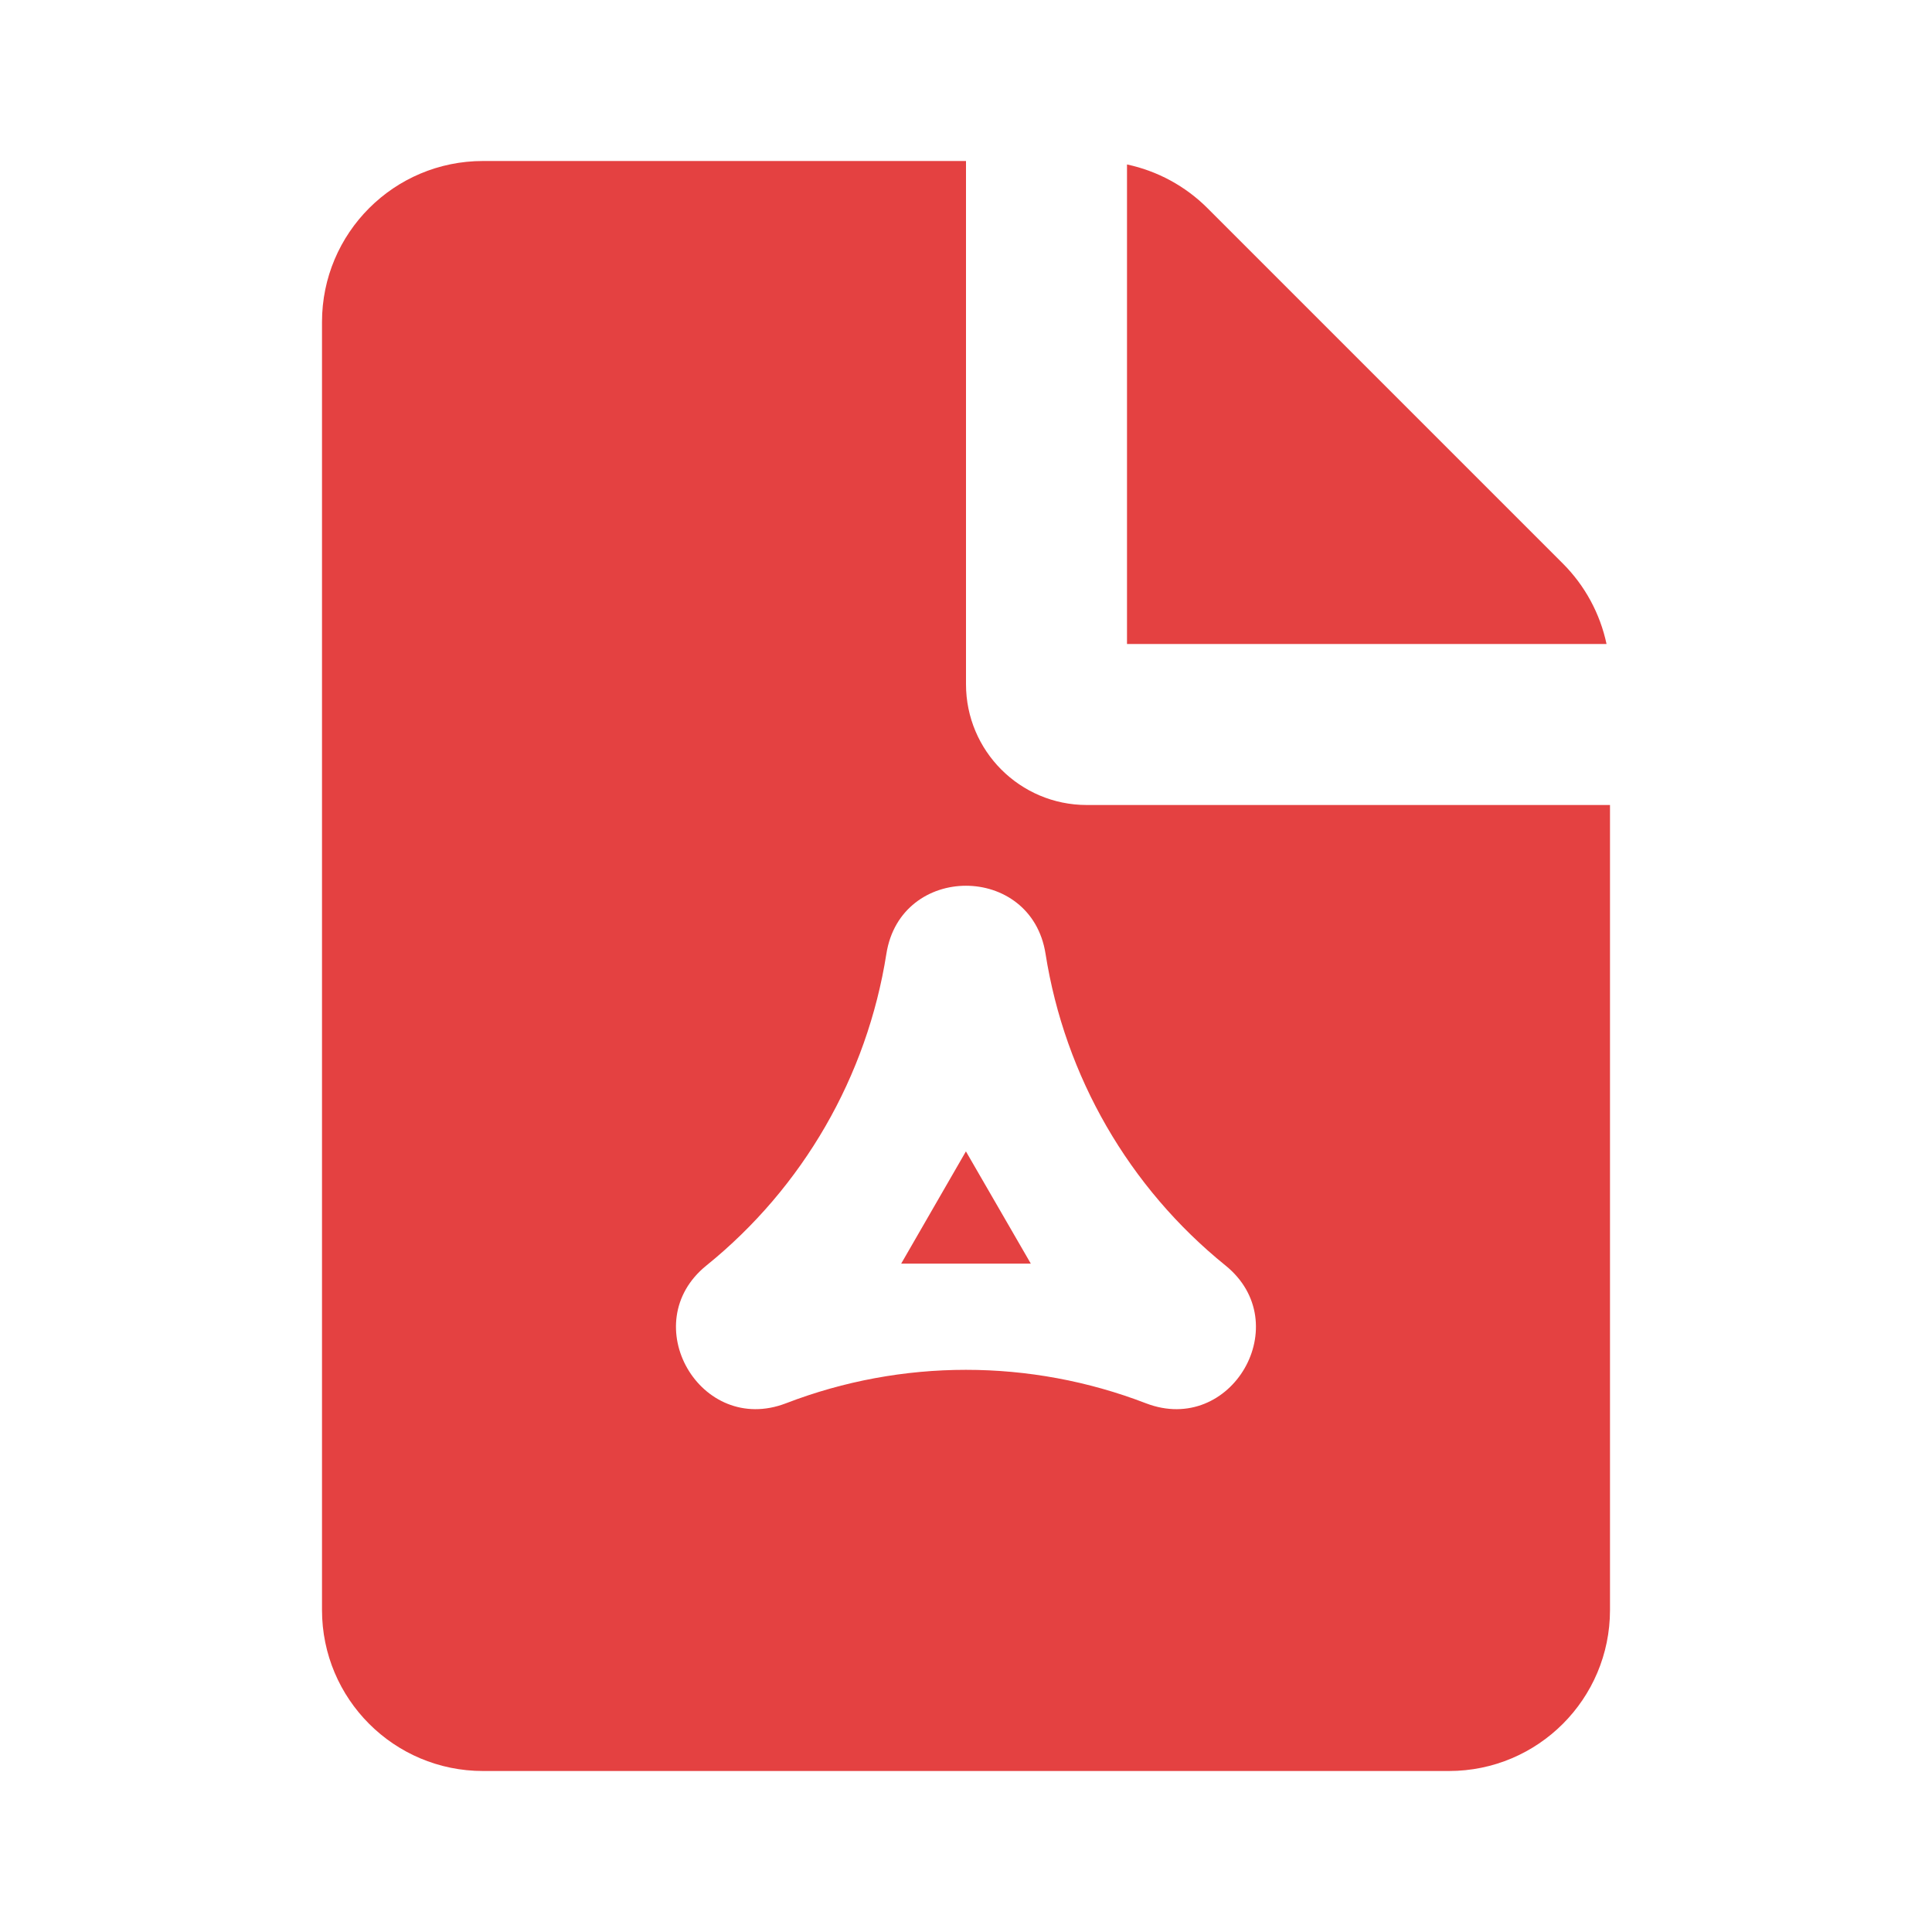
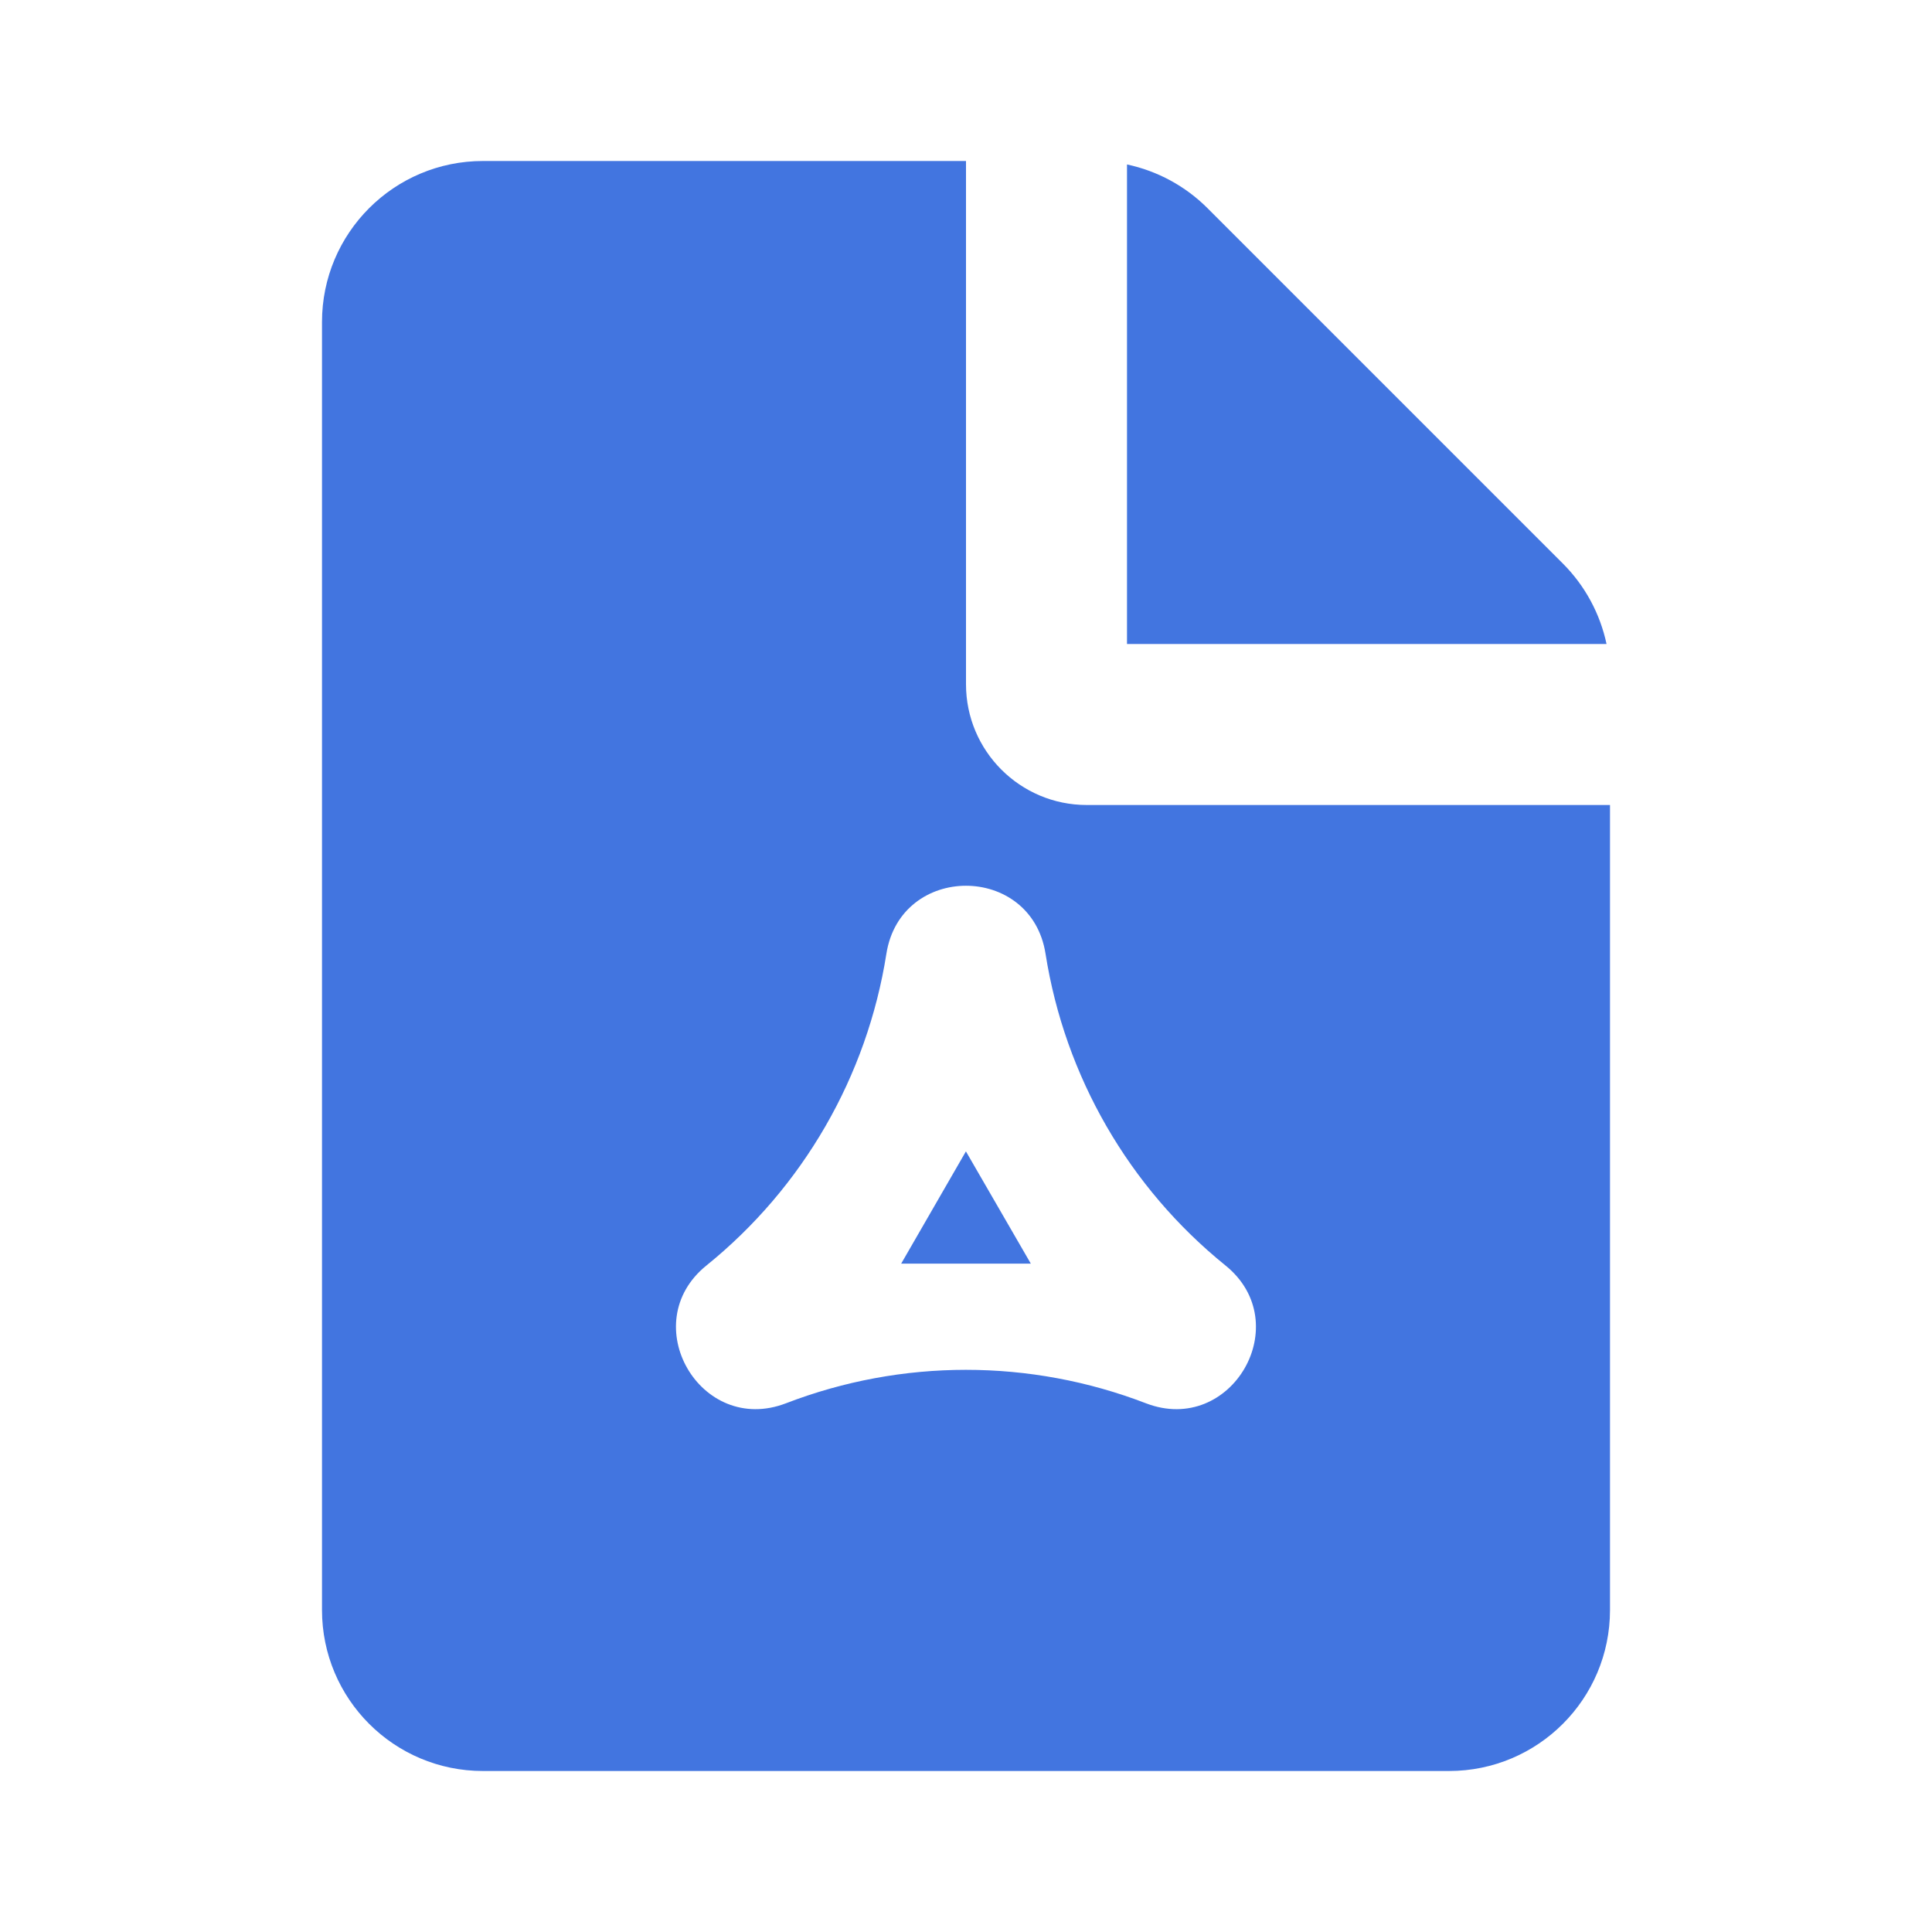
<svg xmlns="http://www.w3.org/2000/svg" width="800px" height="800px" viewBox="0 0 24 24" version="1.1">
  <g id="页面-1" stroke="none" stroke-width="1" fill="none" fill-rule="evenodd">
    <g id="File" transform="translate(-480, -144)">
      <g id="pdf_fill" transform="translate(480, 144)">
        <path d="M24,0 L24,24 L0,24 L0,0 L24,0 Z M12.593,23.258 L12.582,23.26 L12.511,23.295 L12.492,23.299 L12.492,23.299 L12.477,23.295 L12.406,23.26 C12.396,23.256 12.387,23.259 12.382,23.265 L12.378,23.276 L12.361,23.703 L12.366,23.723 L12.377,23.736 L12.48,23.81 L12.495,23.814 L12.495,23.814 L12.507,23.81 L12.611,23.736 L12.623,23.72 L12.623,23.72 L12.627,23.703 L12.61,23.276 C12.608,23.266 12.601,23.259 12.593,23.258 L12.593,23.258 Z M12.858,23.145 L12.845,23.147 L12.66,23.24 L12.65,23.25 L12.65,23.25 L12.647,23.261 L12.665,23.691 L12.67,23.703 L12.67,23.703 L12.678,23.71 L12.879,23.803 C12.891,23.807 12.902,23.803 12.908,23.795 L12.912,23.781 L12.878,23.167 C12.875,23.155 12.867,23.147 12.858,23.145 L12.858,23.145 Z M12.143,23.147 C12.133,23.142 12.122,23.145 12.116,23.153 L12.11,23.167 L12.076,23.781 C12.075,23.793 12.083,23.802 12.093,23.805 L12.108,23.803 L12.309,23.71 L12.319,23.702 L12.319,23.702 L12.323,23.691 L12.34,23.261 L12.337,23.249 L12.337,23.249 L12.328,23.24 L12.143,23.147 Z" id="MingCute" fill-rule="nonzero">

</path>
-         <path d="M12,2 L12,8.5 C12,9.328 12.672,10 13.5,10 L20,10 L20,20 C20,21.105 19.105,22 18,22 L6,22 C4.895,22 4,21.105 4,20 L4,4 C4,2.895 4.895,2 6,2 L12,2 Z M11.011,11.848 C10.771,13.371 9.975,14.751 8.776,15.72 C7.889,16.436 8.7,17.841 9.764,17.432 C11.203,16.878 12.796,16.878 14.235,17.432 C15.299,17.841 16.11,16.437 15.223,15.72 C14.024,14.751 13.228,13.371 12.988,11.848 C12.811,10.722 11.189,10.721 11.011,11.848 Z M11.999,14.303 L12.805,15.697 L11.195,15.697 L11.999,14.303 Z M14,2.043 C14.376,2.123 14.724,2.31 15,2.586 L19.414,7 C19.69,7.276 19.877,7.624 19.957,8 L14,8 L14,2.043 Z" id="形状" fill="#E44141">
+         <path d="M12,2 L12,8.5 C12,9.328 12.672,10 13.5,10 L20,10 L20,20 C20,21.105 19.105,22 18,22 L6,22 C4.895,22 4,21.105 4,20 L4,4 C4,2.895 4.895,2 6,2 L12,2 Z M11.011,11.848 C10.771,13.371 9.975,14.751 8.776,15.72 C7.889,16.436 8.7,17.841 9.764,17.432 C11.203,16.878 12.796,16.878 14.235,17.432 C15.299,17.841 16.11,16.437 15.223,15.72 C14.024,14.751 13.228,13.371 12.988,11.848 C12.811,10.722 11.189,10.721 11.011,11.848 Z M11.999,14.303 L12.805,15.697 L11.195,15.697 L11.999,14.303 Z M14,2.043 C14.376,2.123 14.724,2.31 15,2.586 L19.414,7 C19.69,7.276 19.877,7.624 19.957,8 L14,8 L14,2.043 Z" id="形状" fill="#4275e0">

</path>
      </g>
    </g>
  </g>
</svg>
